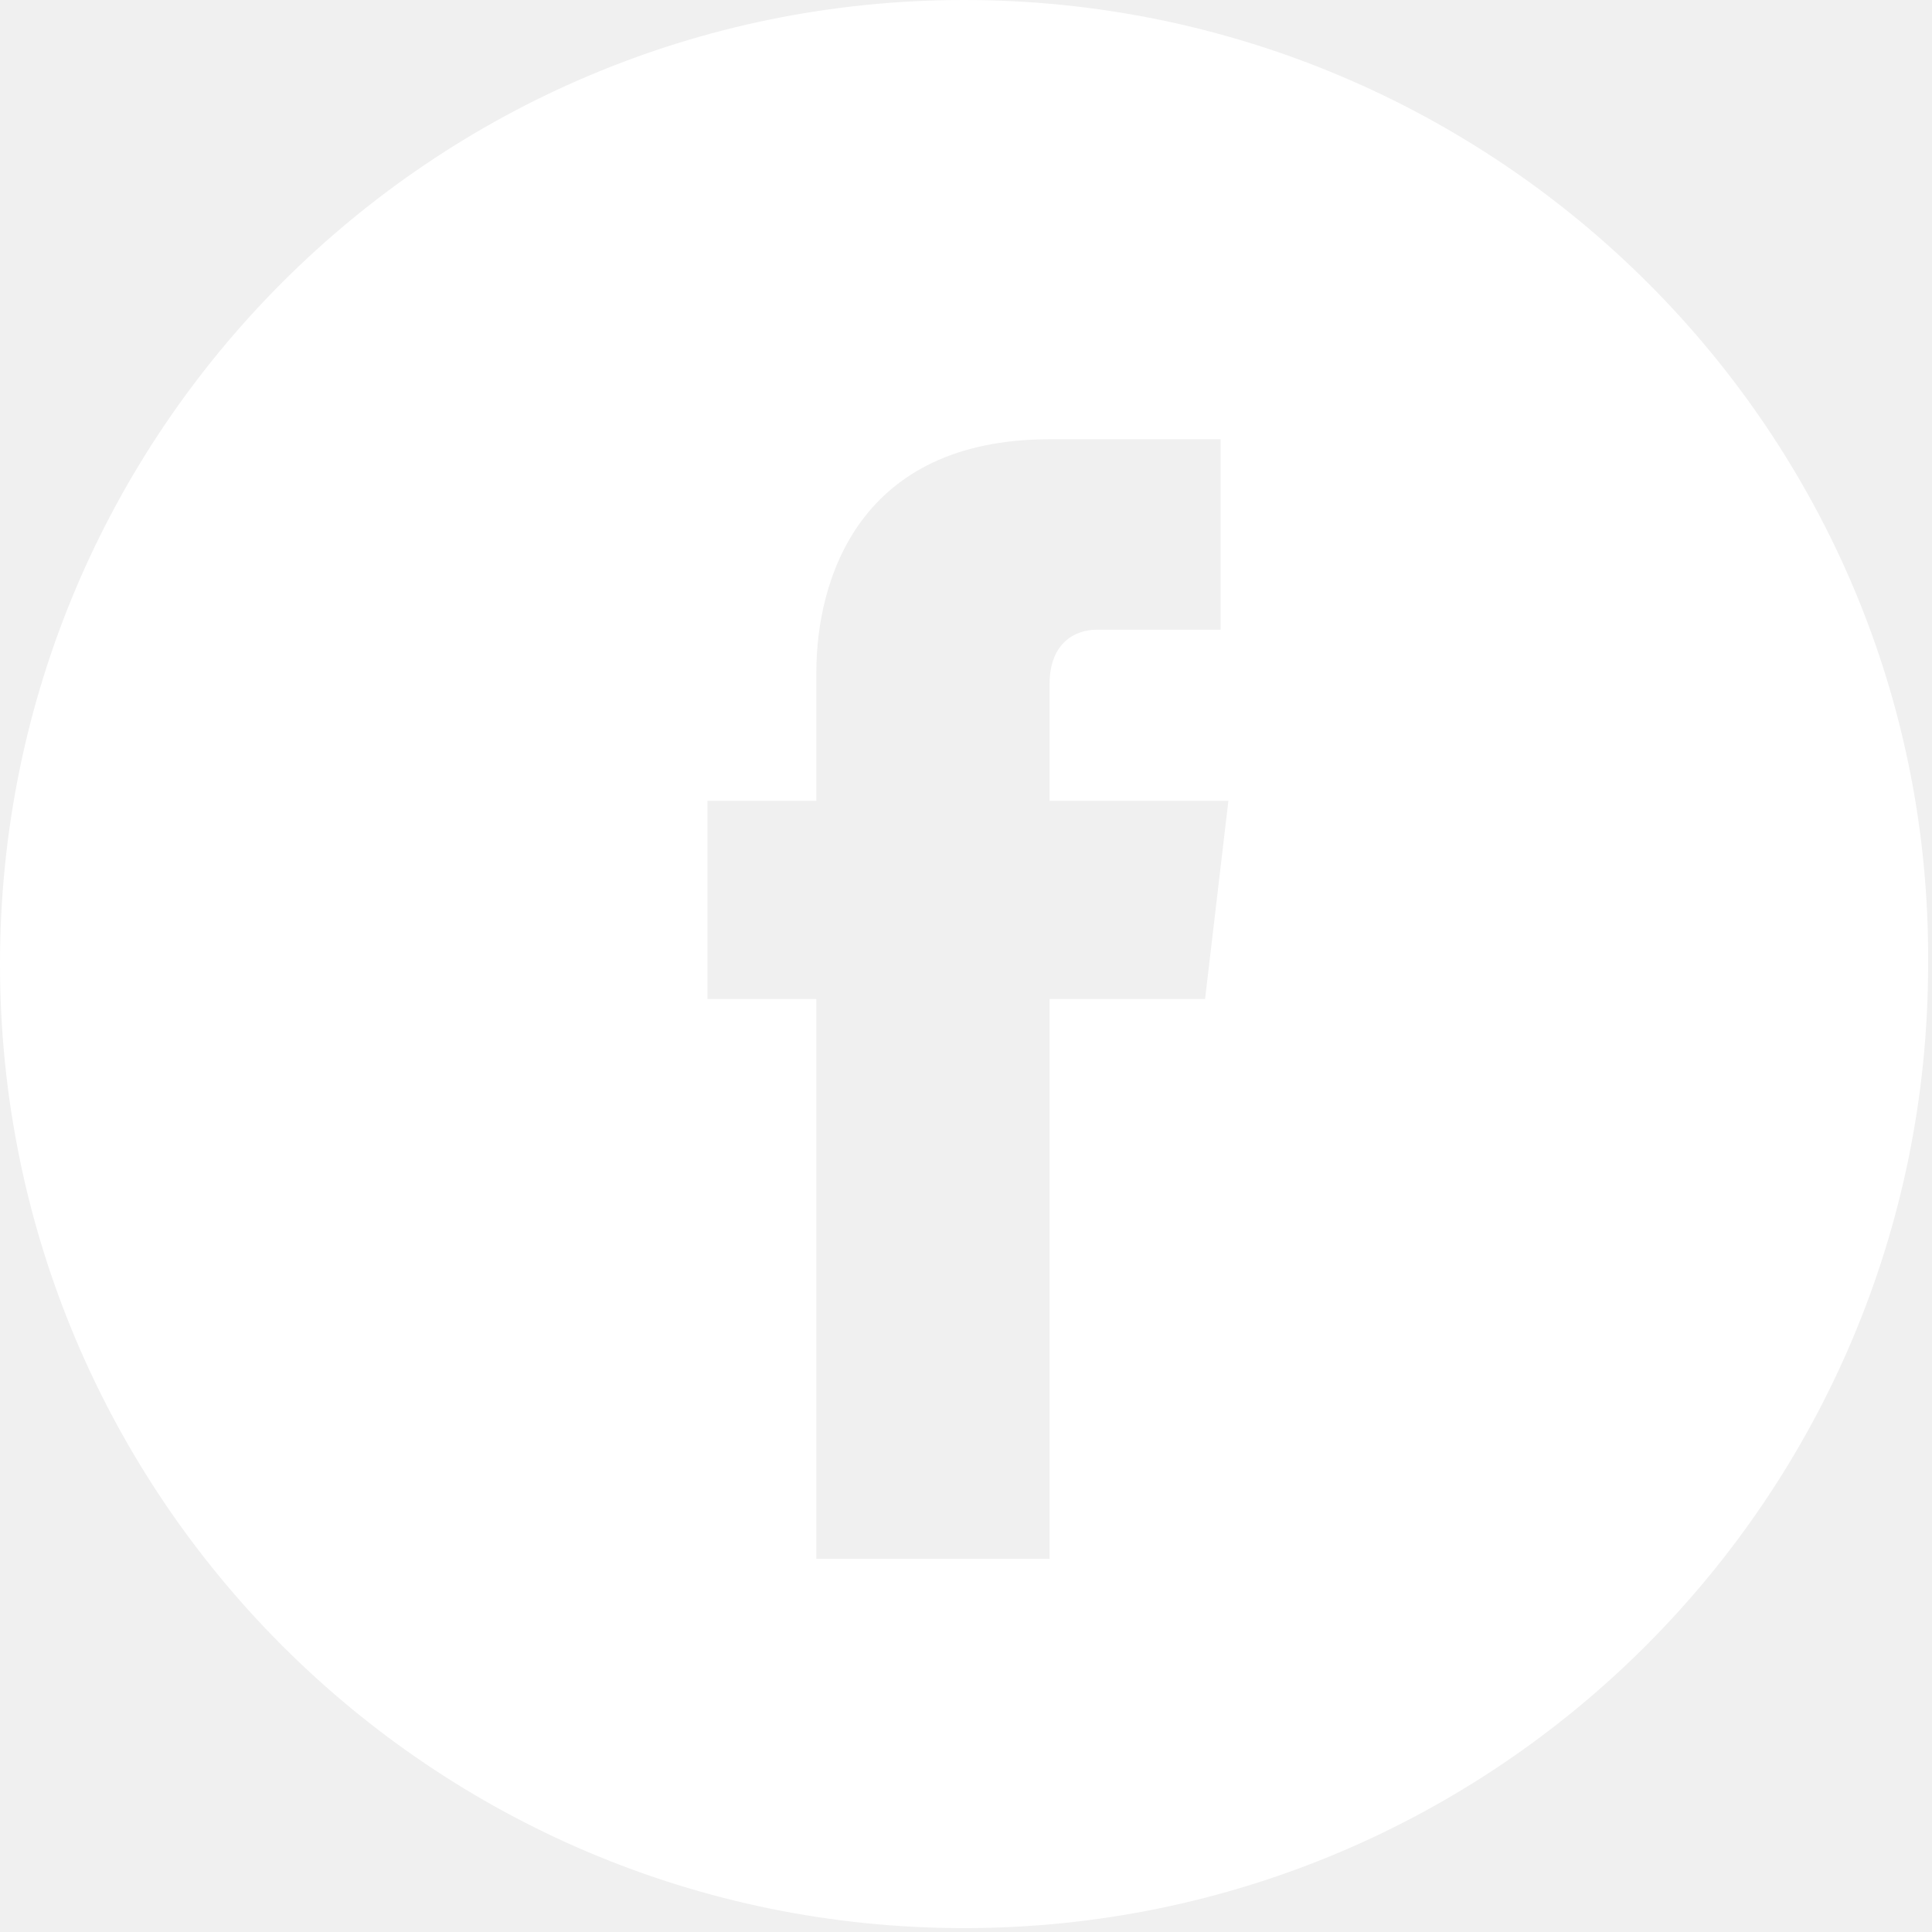
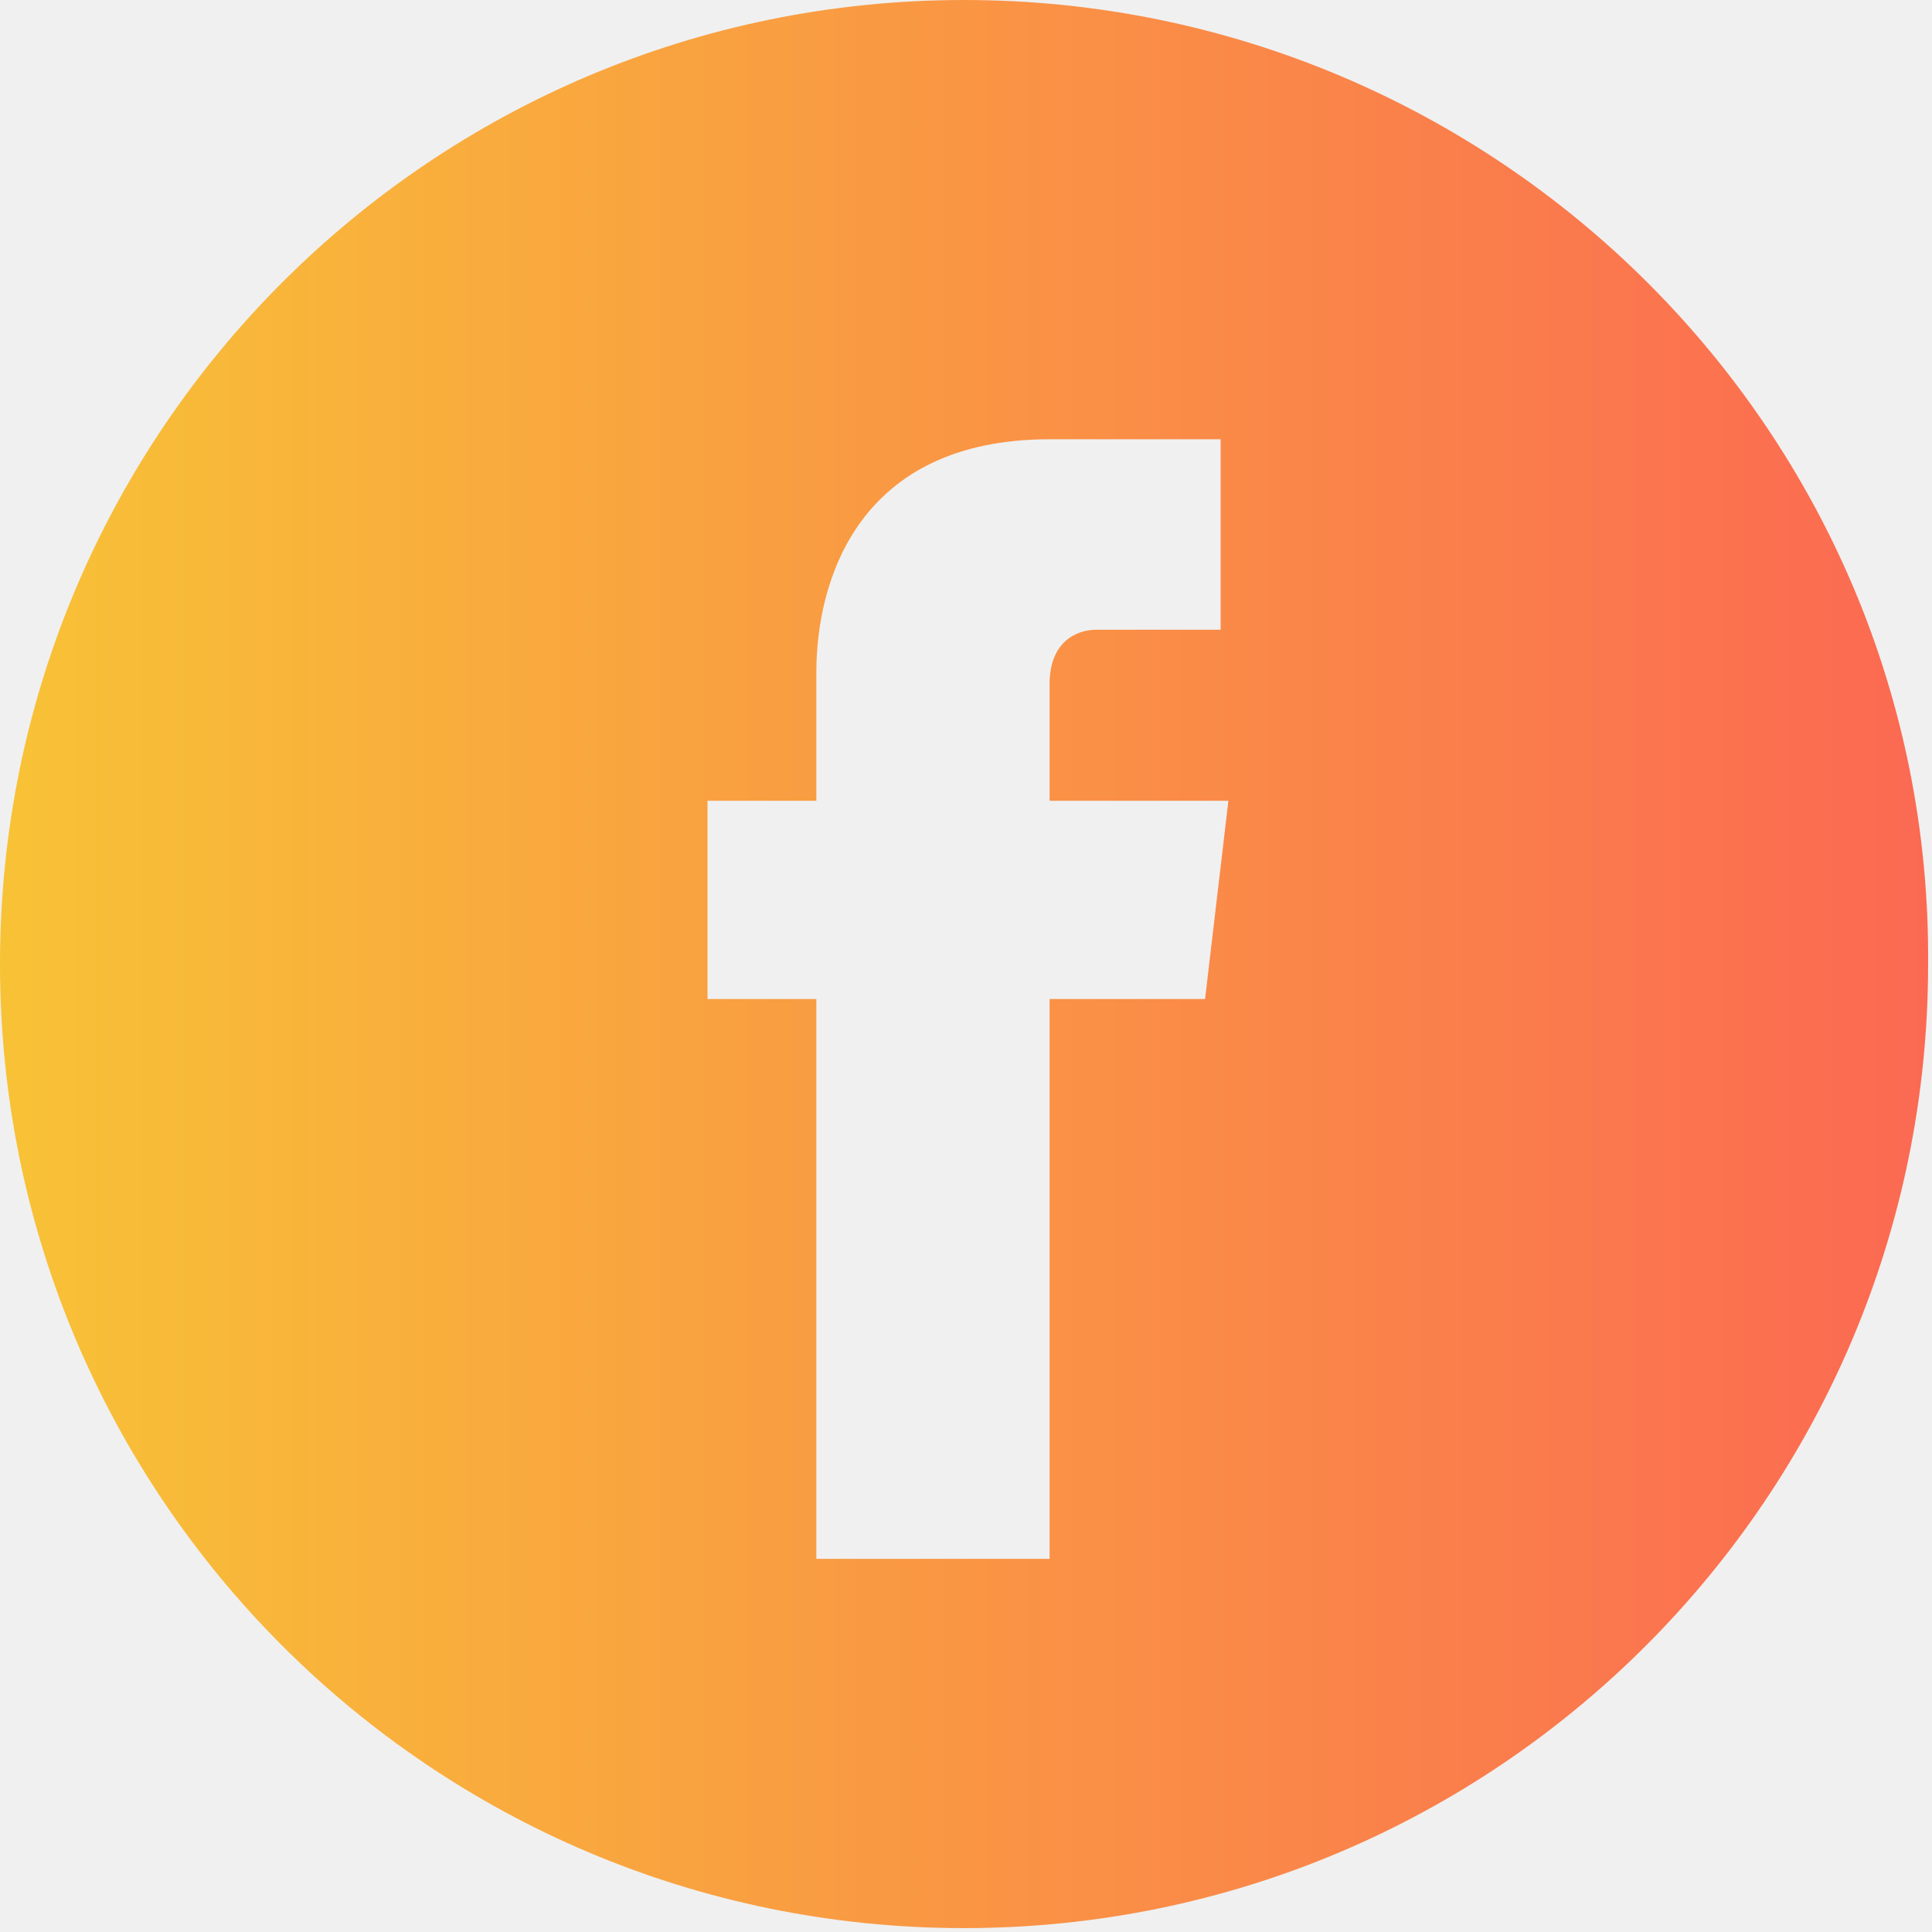
<svg xmlns="http://www.w3.org/2000/svg" version="1.1" id="Capa_1" x="0px" y="0px" viewBox="0 0 49.7 49.7" style="enable-background:new 0 0 49.7 49.7;" xml:space="preserve">
  <style type="text/css">
- 	.st0{fill:#FFFFFF;}
+ 	.st0{fill:url(#SVGID_1_);}
</style>
-   <g>
-     <g>
-       <path class="st0" d="M24.8,0C11.1,0,0,11.1,0,24.8c0,13.7,11.1,24.8,24.8,24.8c13.7,0,24.8-11.1,24.8-24.8    C49.7,11.1,38.5,0,24.8,0z M31,25.7h-4c0,6.5,0,14.4,0,14.4h-6c0,0,0-7.9,0-14.4h-2.8v-5.1H21v-3.3c0-2.4,1.1-6,6-6l4.4,0v4.9    c0,0-2.7,0-3.2,0S27,16.5,27,17.6v3h4.6L31,25.7z" />
-     </g>
-   </g>
+   <linearGradient id="SVGID_1_" gradientUnits="userSpaceOnUse" x1="0" y1="24.8" x2="49.601" y2="24.8">
+     <stop offset="0" style="stop-color:#F8C236" />
+     <stop offset="1" style="stop-color:#FB6952" />
+   </linearGradient>
+   <path class="st0" d="M24.8,0C11.1,0,0,11.1,0,24.8s11.1,24.8,24.8,24.8s24.8-11.1,24.8-24.8C49.7,11.1,38.5,0,24.8,0z M31,25.7h-4  c0,6.5,0,14.4,0,14.4h-6c0,0,0-7.9,0-14.4h-2.8v-5.1H21v-3.3c0-2.4,1.1-6,6-6h4.4v4.9c0,0-2.7,0-3.2,0S27,16.5,27,17.6v3h4.6  L31,25.7z" />
</svg>
